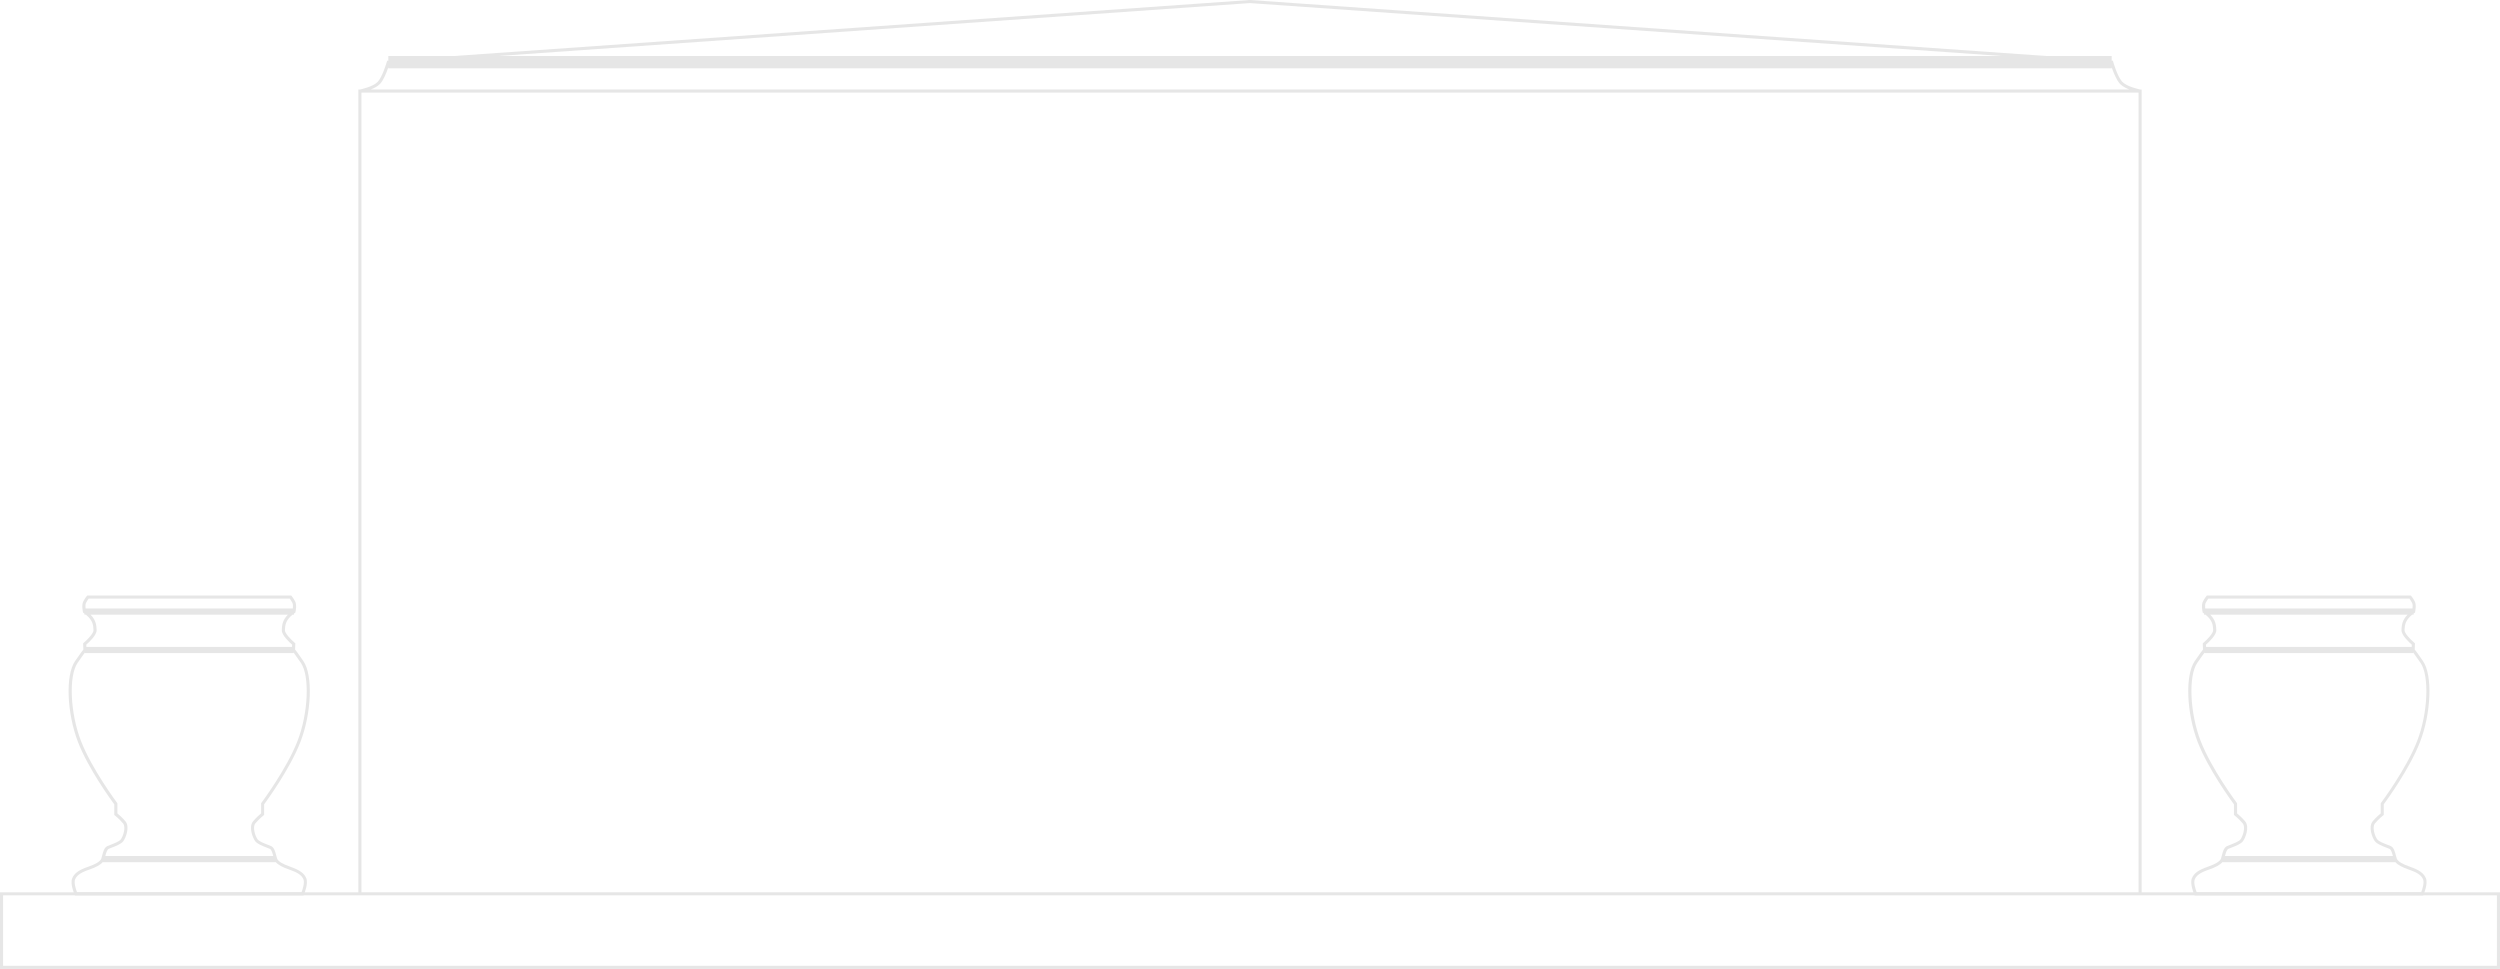
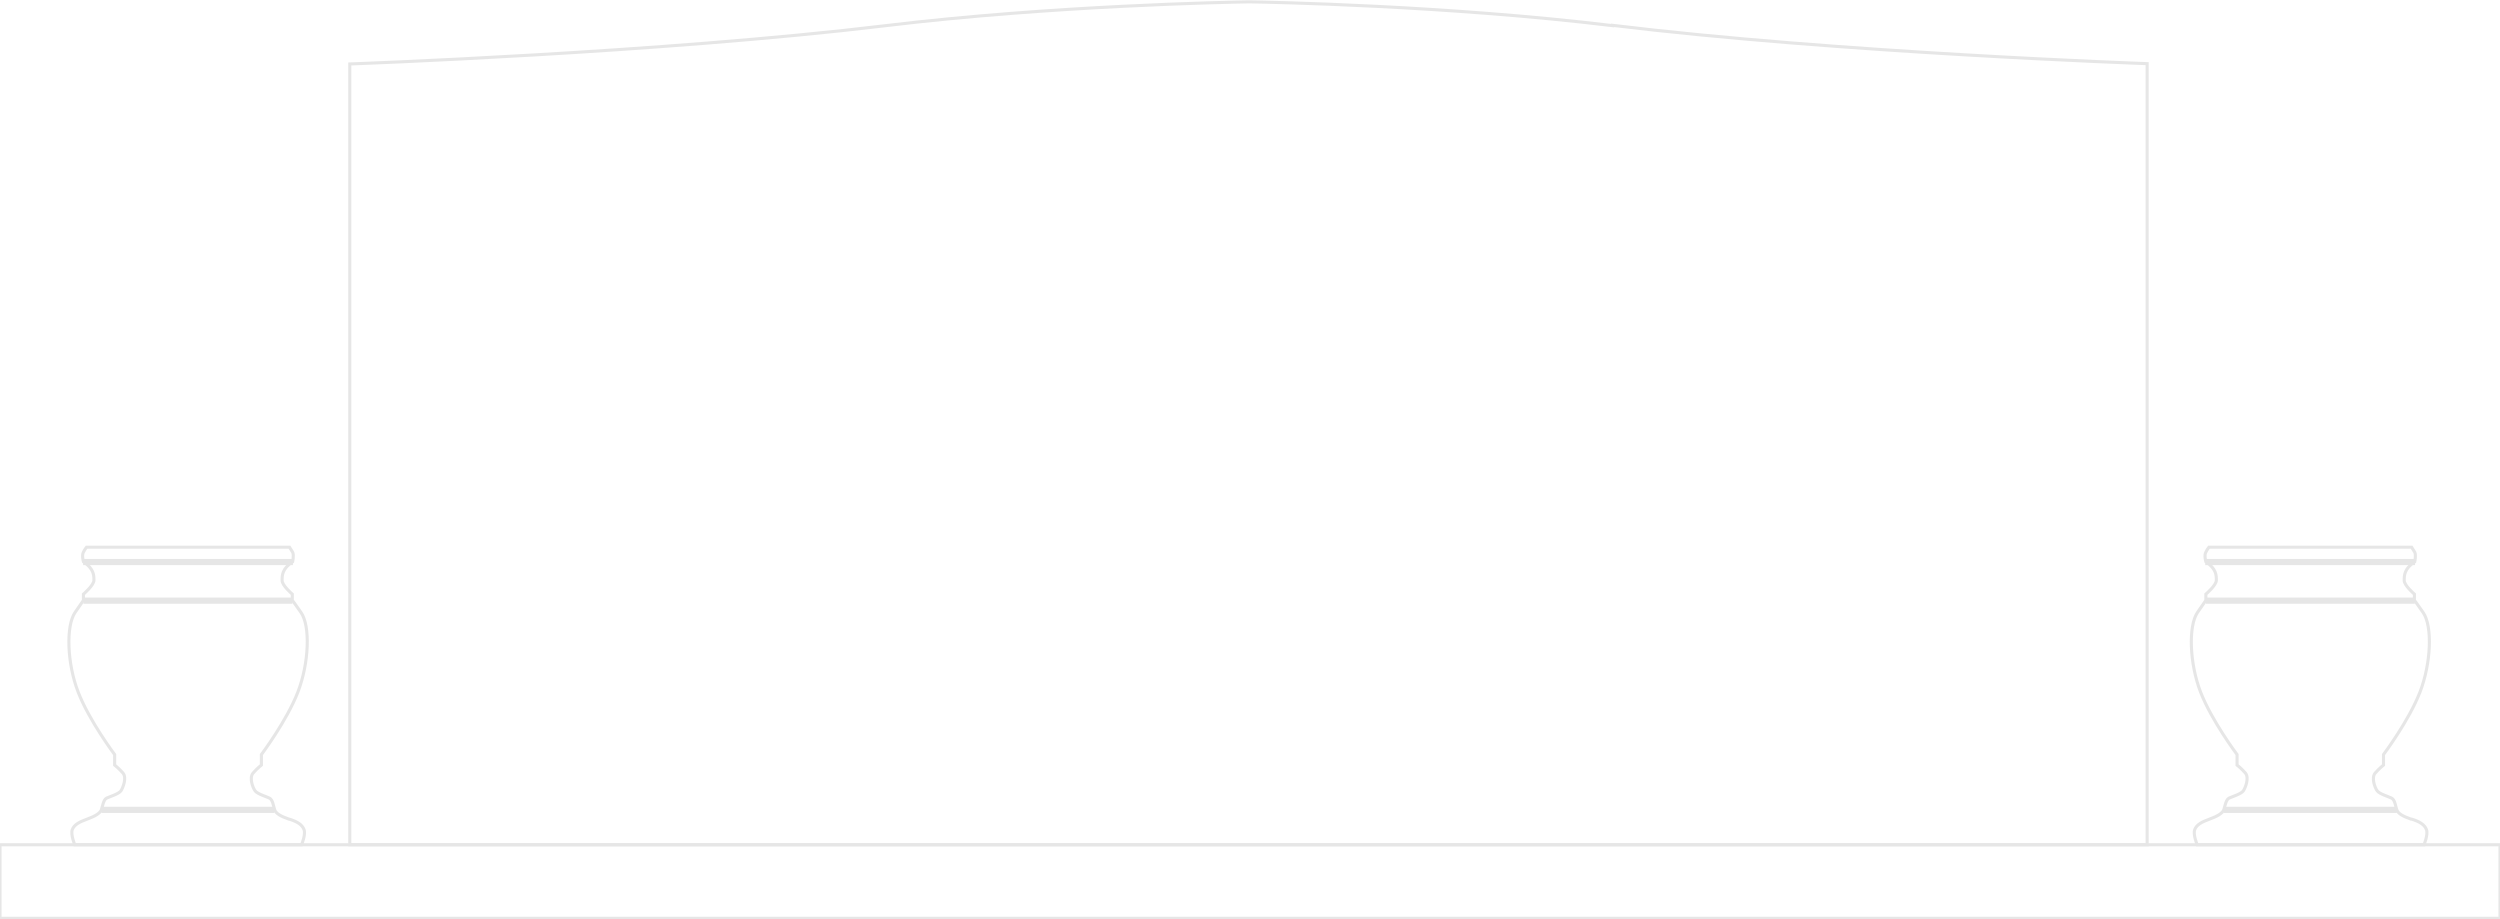
- <svg xmlns="http://www.w3.org/2000/svg" id="Layer_1" version="1.1" viewBox="0 0 810.12 313.97">
+ <svg xmlns="http://www.w3.org/2000/svg" xmlns:xlink="http://www.w3.org/1999/xlink" id="Layer_1" version="1.1" viewBox="0 0 809.1 297.2">
  <defs>
    <style>
      .st0 {
-         fill: #e6e6e6;
-       }
- 
-       .st1 {
        fill: url(#radial-gradient);
      }

-       .st2 {
+       .st1, .st2 {
+         fill: none;
+         stroke: #e6e6e6;
+         stroke-miterlimit: 10;
+       }
+ 
+       .st3 {
        fill: url(#radial-gradient1);
      }
+ 
+       .st2 {
+         stroke-width: 2px;
+       }
    </style>
-     <radialGradient id="radial-gradient" cx="683.83" cy="52.34" fx="683.83" fy="52.34" r="24.14" gradientTransform="translate(38.6 106.31) rotate(14.08) scale(1 -1)" gradientUnits="userSpaceOnUse">
-       <stop offset=".02" stop-color="#fff" />
-       <stop offset=".13" stop-color="#fff" stop-opacity=".8" />
-       <stop offset=".25" stop-color="#fff" stop-opacity=".59" />
-       <stop offset=".38" stop-color="#fff" stop-opacity=".41" />
-       <stop offset=".51" stop-color="#fff" stop-opacity=".26" />
-       <stop offset=".63" stop-color="#fff" stop-opacity=".15" />
-       <stop offset=".76" stop-color="#fff" stop-opacity=".07" />
-       <stop offset=".88" stop-color="#fff" stop-opacity=".02" />
+     <radialGradient id="radial-gradient" cx="712.6" cy="208.1" fx="712.6" fy="208.1" r="24.1" gradientTransform="translate(73.6 -169.7) rotate(14.1)" gradientUnits="userSpaceOnUse">
+       <stop offset="0" stop-color="#fff" />
+       <stop offset=".1" stop-color="#fff" stop-opacity=".8" />
+       <stop offset=".3" stop-color="#fff" stop-opacity=".6" />
+       <stop offset=".4" stop-color="#fff" stop-opacity=".4" />
+       <stop offset=".5" stop-color="#fff" stop-opacity=".3" />
+       <stop offset=".6" stop-color="#fff" stop-opacity=".1" />
+       <stop offset=".8" stop-color="#fff" stop-opacity="0" />
+       <stop offset=".9" stop-color="#fff" stop-opacity="0" />
      <stop offset="1" stop-color="#fff" stop-opacity="0" />
    </radialGradient>
-     <radialGradient id="radial-gradient1" cx="-16.99" cy="35.18" fx="-16.99" fy="35.18" r="24.14" gradientTransform="translate(35.65 260.49) rotate(14.08) scale(1 -1)" gradientUnits="userSpaceOnUse">
-       <stop offset=".02" stop-color="#fff" />
-       <stop offset=".13" stop-color="#fff" stop-opacity=".8" />
-       <stop offset=".25" stop-color="#fff" stop-opacity=".59" />
-       <stop offset=".38" stop-color="#fff" stop-opacity=".41" />
-       <stop offset=".51" stop-color="#fff" stop-opacity=".26" />
-       <stop offset=".63" stop-color="#fff" stop-opacity=".15" />
-       <stop offset=".76" stop-color="#fff" stop-opacity=".07" />
-       <stop offset=".88" stop-color="#fff" stop-opacity=".02" />
-       <stop offset="1" stop-color="#fff" stop-opacity="0" />
-     </radialGradient>
+     <radialGradient id="radial-gradient1" cx="25.7" cy="208.5" fx="25.7" fy="208.5" r="24.1" gradientTransform="translate(53 -2.5) rotate(14.1)" xlink:href="#radial-gradient" />
  </defs>
-   <ellipse class="st1" cx="723.93" cy="229.29" rx="13.86" ry="20.46" transform="translate(-35.39 238.24) rotate(-18.25)" />
-   <ellipse class="st2" cx="37.07" cy="229.57" rx="13.86" ry="20.46" transform="translate(-76.67 26.74) rotate(-20.11)" />
-   <path class="st0" d="M693.99,289.14V29.01h-.44c-.43-.09-4.31-.92-5.8-2.48l-.15-.15h0c-1.53-1.79-2.82-6.32-2.83-6.37l-.1-.34-.39-.03v-1.5h-21.3L405.02,0,147.14,18.15h-21.3v1.5h-.04s-.35.03-.35.03l-.1.34s-1.38,4.85-2.97,6.52c-1.49,1.56-5.36,2.39-5.8,2.48h-.46v260.13H0v24.83h810.12v-24.83h-116.13ZM405.02,1l243.73,17.15H161.37L405.02,1ZM123.11,27.23c1.17-1.22,2.17-3.77,2.73-5.42v.34h558.45v-.34c.56,1.65,1.56,4.19,2.73,5.41l.16.15h0c.72.68,1.79,1.22,2.83,1.63H120.13c1.12-.44,2.26-1.03,2.98-1.78ZM117.13,30.01h575.86v259.13H117.13V30.01ZM809.12,312.97H1v-22.83h808.12v22.83Z" />
-   <path class="st0" d="M94.15,280.88l-.1-.03c-2.51-.87-3.94-1.75-4.25-2.63-.1-.28-.19-.62-.28-.98-.32-1.22-.67-2.61-1.66-3.06-.27-.12-.64-.27-1.06-.43-1.11-.43-2.79-1.07-3.31-1.74-.73-.94-1.78-3.97-.73-5.21,1.23-1.46,2.63-2.56,2.64-2.57l.19-.15v-3.44c.95-1.29,8.36-11.47,11.74-20.15,3.66-9.44,4.12-21.7.99-26.25-1.62-2.35-2.33-3.35-2.7-3.77l.08-2.01-.19-.16c-1.35-1.13-3.23-3.14-3.18-4.07v-.15c.08-1.43.16-3.03,2.47-4.9h.46v-.35c.1-.07.19-.14.29-.21l.16-.11.04-.19c.05-.23.5-2.3-.13-3.47-.58-1.08-1.08-1.66-1.1-1.69l-.15-.17H28.26l-.15.17s-.52.61-1.1,1.69c-.63,1.17-.18,3.24-.13,3.47l.04.19.16.11c.1.07.19.14.28.21v.36h.47c2.31,1.86,2.39,3.47,2.46,4.9v.15c.05.93-1.83,2.94-3.17,4.07l-.19.16.08,2.03c-.28.34-.99,1.27-2.7,3.75-3.14,4.54-2.67,16.8.98,26.25,3.37,8.69,10.79,18.87,11.74,20.15v3.44l.19.15s1.42,1.11,2.64,2.57c1.05,1.24,0,4.27-.73,5.21-.51.67-2.2,1.31-3.31,1.74-.42.16-.8.31-1.06.43-.99.46-1.34,1.84-1.66,3.06-.09.37-.18.71-.28.99-.32.88-1.77,1.78-4.33,2.66-2.97,1.02-4.45,2.1-5.1,3.73-.7,1.74.61,4.88.77,5.23l.13.3h74.07l.13-.3c.15-.35,1.46-3.49.77-5.23-.65-1.62-2.13-2.7-5.1-3.73ZM27.89,195.32c.35-.65.67-1.11.84-1.34h65.16c.17.23.49.69.84,1.34.24.45.24,1.22.17,1.86H27.72c-.06-.64-.07-1.41.17-1.86ZM31.31,204.17v-.14c-.07-1.31-.15-3-1.98-4.85h63.96c-1.82,1.85-1.91,3.55-1.97,4.85v.14c-.09,1.62,2.46,3.97,3.34,4.73l-.03.74H27.99l-.03-.74c.88-.76,3.43-3.11,3.35-4.73ZM35.19,275.08c.25-.12.6-.25,1-.4,1.36-.52,3.06-1.17,3.74-2.07.81-1.05,2.25-4.63.71-6.47-1.04-1.23-2.16-2.19-2.6-2.56v-3.29l-.1-.13c-.08-.11-8.17-10.93-11.7-20.05-3.5-9.02-4.02-21.09-1.09-25.32,1.31-1.91,2.02-2.87,2.38-3.34v.18h67.57v-.22c.33.43,1,1.36,2.4,3.39,2.92,4.24,2.4,16.3-1.09,25.31-3.54,9.11-11.62,19.94-11.7,20.05l-.1.13v3.29c-.44.36-1.57,1.33-2.6,2.56-1.54,1.83-.1,5.42.71,6.47.69.89,2.38,1.54,3.74,2.07.4.15.75.29,1,.4.54.25.85,1.41,1.09,2.31h-54.42c.23-.89.55-2.06,1.09-2.31ZM97.69,289.14H24.96c-.4-1.03-1.05-3.13-.63-4.16.53-1.32,1.83-2.24,4.5-3.15,2.28-.78,3.72-1.58,4.47-2.47v.03h56.04v-.05c.74.89,2.19,1.69,4.48,2.48l.1.03c2.61.91,3.9,1.82,4.42,3.13.41,1.04-.23,3.13-.63,4.16Z" />
-   <path class="st0" d="M781.03,280.88l-.11-.03c-2.51-.87-3.94-1.75-4.25-2.63-.1-.28-.19-.62-.28-.98-.32-1.22-.67-2.61-1.66-3.06-.27-.12-.64-.27-1.07-.43-1.11-.43-2.79-1.07-3.31-1.74-.73-.94-1.78-3.97-.73-5.21,1.23-1.46,2.63-2.56,2.64-2.57l.19-.15v-3.44c.95-1.29,8.36-11.47,11.74-20.15,3.66-9.44,4.12-21.7.99-26.25-1.62-2.35-2.33-3.35-2.7-3.77l.08-2.01-.19-.16c-1.35-1.13-3.23-3.14-3.18-4.07v-.15c.08-1.43.16-3.03,2.47-4.9h.46v-.35c.1-.07.19-.14.29-.21l.16-.11.04-.19c.05-.23.5-2.3-.13-3.47-.58-1.08-1.08-1.66-1.1-1.69l-.15-.17h-66.1l-.15.17s-.52.61-1.1,1.69c-.63,1.17-.18,3.24-.13,3.47l.04.19.16.11c.1.07.18.13.27.2v.37h.48c2.31,1.86,2.39,3.47,2.46,4.9v.15c.05.93-1.83,2.94-3.17,4.07l-.19.16.08,2.03c-.28.34-.99,1.27-2.7,3.75-3.14,4.54-2.67,16.8.99,26.25,3.37,8.69,10.79,18.87,11.74,20.15v3.44l.19.15s1.42,1.11,2.64,2.57c1.05,1.24,0,4.27-.73,5.21-.51.67-2.2,1.31-3.31,1.74-.42.16-.8.31-1.06.43-.99.46-1.34,1.84-1.66,3.06-.09.36-.18.71-.28.98-.31.88-1.77,1.78-4.33,2.66-2.97,1.02-4.45,2.1-5.1,3.73-.7,1.74.61,4.88.76,5.23l.13.3h74.07l.13-.3c.15-.35,1.46-3.49.76-5.23-.65-1.62-2.13-2.7-5.1-3.73ZM714.77,195.32c.35-.65.67-1.11.84-1.34h65.16c.17.23.49.69.84,1.34.24.45.24,1.22.17,1.86h-67.19c-.06-.64-.07-1.41.17-1.86ZM718.19,204.17v-.14c-.07-1.31-.15-3-1.97-4.85h63.95c-1.82,1.85-1.9,3.55-1.97,4.85v.14c-.09,1.62,2.46,3.97,3.34,4.73l-.03.74h-66.64l-.03-.74c.88-.76,3.43-3.11,3.35-4.73ZM722.07,275.08c.25-.12.6-.25,1-.4,1.36-.52,3.06-1.17,3.74-2.07.81-1.05,2.25-4.63.71-6.47-1.04-1.23-2.16-2.19-2.6-2.56v-3.29l-.1-.13c-.08-.11-8.17-10.93-11.7-20.05-3.5-9.02-4.02-21.08-1.09-25.32,1.31-1.91,2.02-2.87,2.38-3.34v.18h67.56v-.22c.33.43,1,1.36,2.4,3.39,2.92,4.23,2.4,16.3-1.09,25.31-3.54,9.11-11.62,19.94-11.71,20.05l-.1.13v3.29c-.44.36-1.57,1.33-2.6,2.56-1.54,1.83-.1,5.42.71,6.47.69.89,2.38,1.54,3.74,2.07.4.15.75.29,1,.4.54.25.85,1.41,1.09,2.31h-54.41c.23-.89.55-2.06,1.09-2.31ZM784.57,289.14h-72.74c-.4-1.03-1.05-3.13-.63-4.16.53-1.32,1.83-2.24,4.5-3.15,2.27-.78,3.71-1.57,4.46-2.45v.02h56.04v-.05c.74.89,2.19,1.69,4.48,2.48l.11.03c2.61.91,3.9,1.82,4.42,3.13.41,1.04-.23,3.13-.63,4.16Z" />
+   <ellipse class="st0" cx="723.4" cy="213" rx="13.9" ry="20.5" transform="translate(-30.3 237.3) rotate(-18.3)" />
+   <ellipse class="st3" cx="36.6" cy="213.3" rx="13.9" ry="20.5" transform="translate(-71.1 25.6) rotate(-20.1)" />
+   <path class="st1" d="M93.5,265.1c-2.6-.9-4.2-1.8-4.6-3-.4-1.1-.6-3.3-1.7-3.8-1-.5-3.8-1.3-4.6-2.3-.8-1-2-4.3-.7-5.8,1.3-1.5,2.7-2.6,2.7-2.6v-3.4s8.2-10.9,11.8-20.2c3.6-9.3,4.1-21.4,1-25.8-2.4-3.5-2.8-3.9-2.8-3.9v-2c0,0-3.4-2.9-3.3-4.5,0-1.6,0-3.7,3.4-6,0,0,.5-2.1,0-3.1-.6-1-1-1.6-1-1.6H28s-.5.6-1,1.6c-.6,1,0,3.1,0,3.1,3.4,2.3,3.4,4.4,3.4,6,0,1.6-3.4,4.5-3.4,4.5v2s-.3.4-2.7,3.9c-3,4.4-2.6,16.5,1,25.8,3.6,9.3,11.8,20.2,11.8,20.2v3.4s1.4,1.1,2.7,2.6c1.3,1.5,0,4.8-.7,5.8-.8,1-3.5,1.8-4.6,2.3-1,.5-1.3,2.6-1.7,3.8-.4,1.1-2.1,2.1-4.6,3s-4.2,1.8-4.8,3.4.8,4.9.8,4.9h73.4s1.4-3.3.8-4.9-2.2-2.6-4.8-3.4Z" />
+   <rect class="st1" x="0" y="273.4" width="809.1" height="23.8" />
+   <path class="st1" d="M780.3,265.1c-2.6-.9-4.2-1.8-4.6-3-.4-1.1-.6-3.3-1.7-3.8-1-.5-3.8-1.3-4.6-2.3-.8-1-2-4.3-.7-5.8,1.3-1.5,2.7-2.6,2.7-2.6v-3.4s8.2-10.9,11.8-20.2c3.6-9.3,4.1-21.4,1-25.8-2.4-3.5-2.8-3.9-2.8-3.9v-2c0,0-3.4-2.9-3.3-4.5,0-1.6,0-3.7,3.4-6,0,0,.5-2.1,0-3.1-.6-1-1-1.6-1-1.6h-65.6s-.5.6-1,1.6c-.6,1,0,3.1,0,3.1,3.4,2.3,3.4,4.4,3.4,6,0,1.6-3.4,4.5-3.4,4.5v2s-.3.4-2.7,3.9c-3,4.4-2.6,16.5,1,25.8,3.6,9.3,11.8,20.2,11.8,20.2v3.4s1.4,1.1,2.7,2.6c1.3,1.5,0,4.8-.7,5.8-.8,1-3.5,1.8-4.6,2.3-1,.5-1.3,2.6-1.7,3.8-.4,1.1-2.1,2.1-4.6,3s-4.2,1.8-4.8,3.4c-.6,1.6.8,4.9.8,4.9h73.4s1.4-3.3.8-4.9c-.6-1.6-2.2-2.6-4.8-3.4Z" />
+   <line class="st2" x1="26.9" y1="181.9" x2="94.8" y2="181.9" />
+   <path class="st2" d="M37,247.6" />
+   <line class="st2" x1="27" y1="194.4" x2="94.6" y2="194.4" />
+   <line class="st2" x1="32.8" y1="262.1" x2="88.8" y2="262.1" />
+   <line class="st2" x1="713.7" y1="181.9" x2="781.6" y2="181.9" />
+   <line class="st2" x1="713.9" y1="194.4" x2="781.5" y2="194.4" />
+   <line class="st2" x1="719.7" y1="262.1" x2="775.7" y2="262.1" />
+   <path class="st1" d="M521.9,8.3C468.2,1.8,410.7.7,404.6.6h0s-.6,0-.6,0h0c-6.2.1-63.6,1.2-117.3,7.7-73,8.8-173.5,12.4-173.5,12.4v252.7h581.7V20.6s-100-3.5-173-12.4Z" />
</svg>
